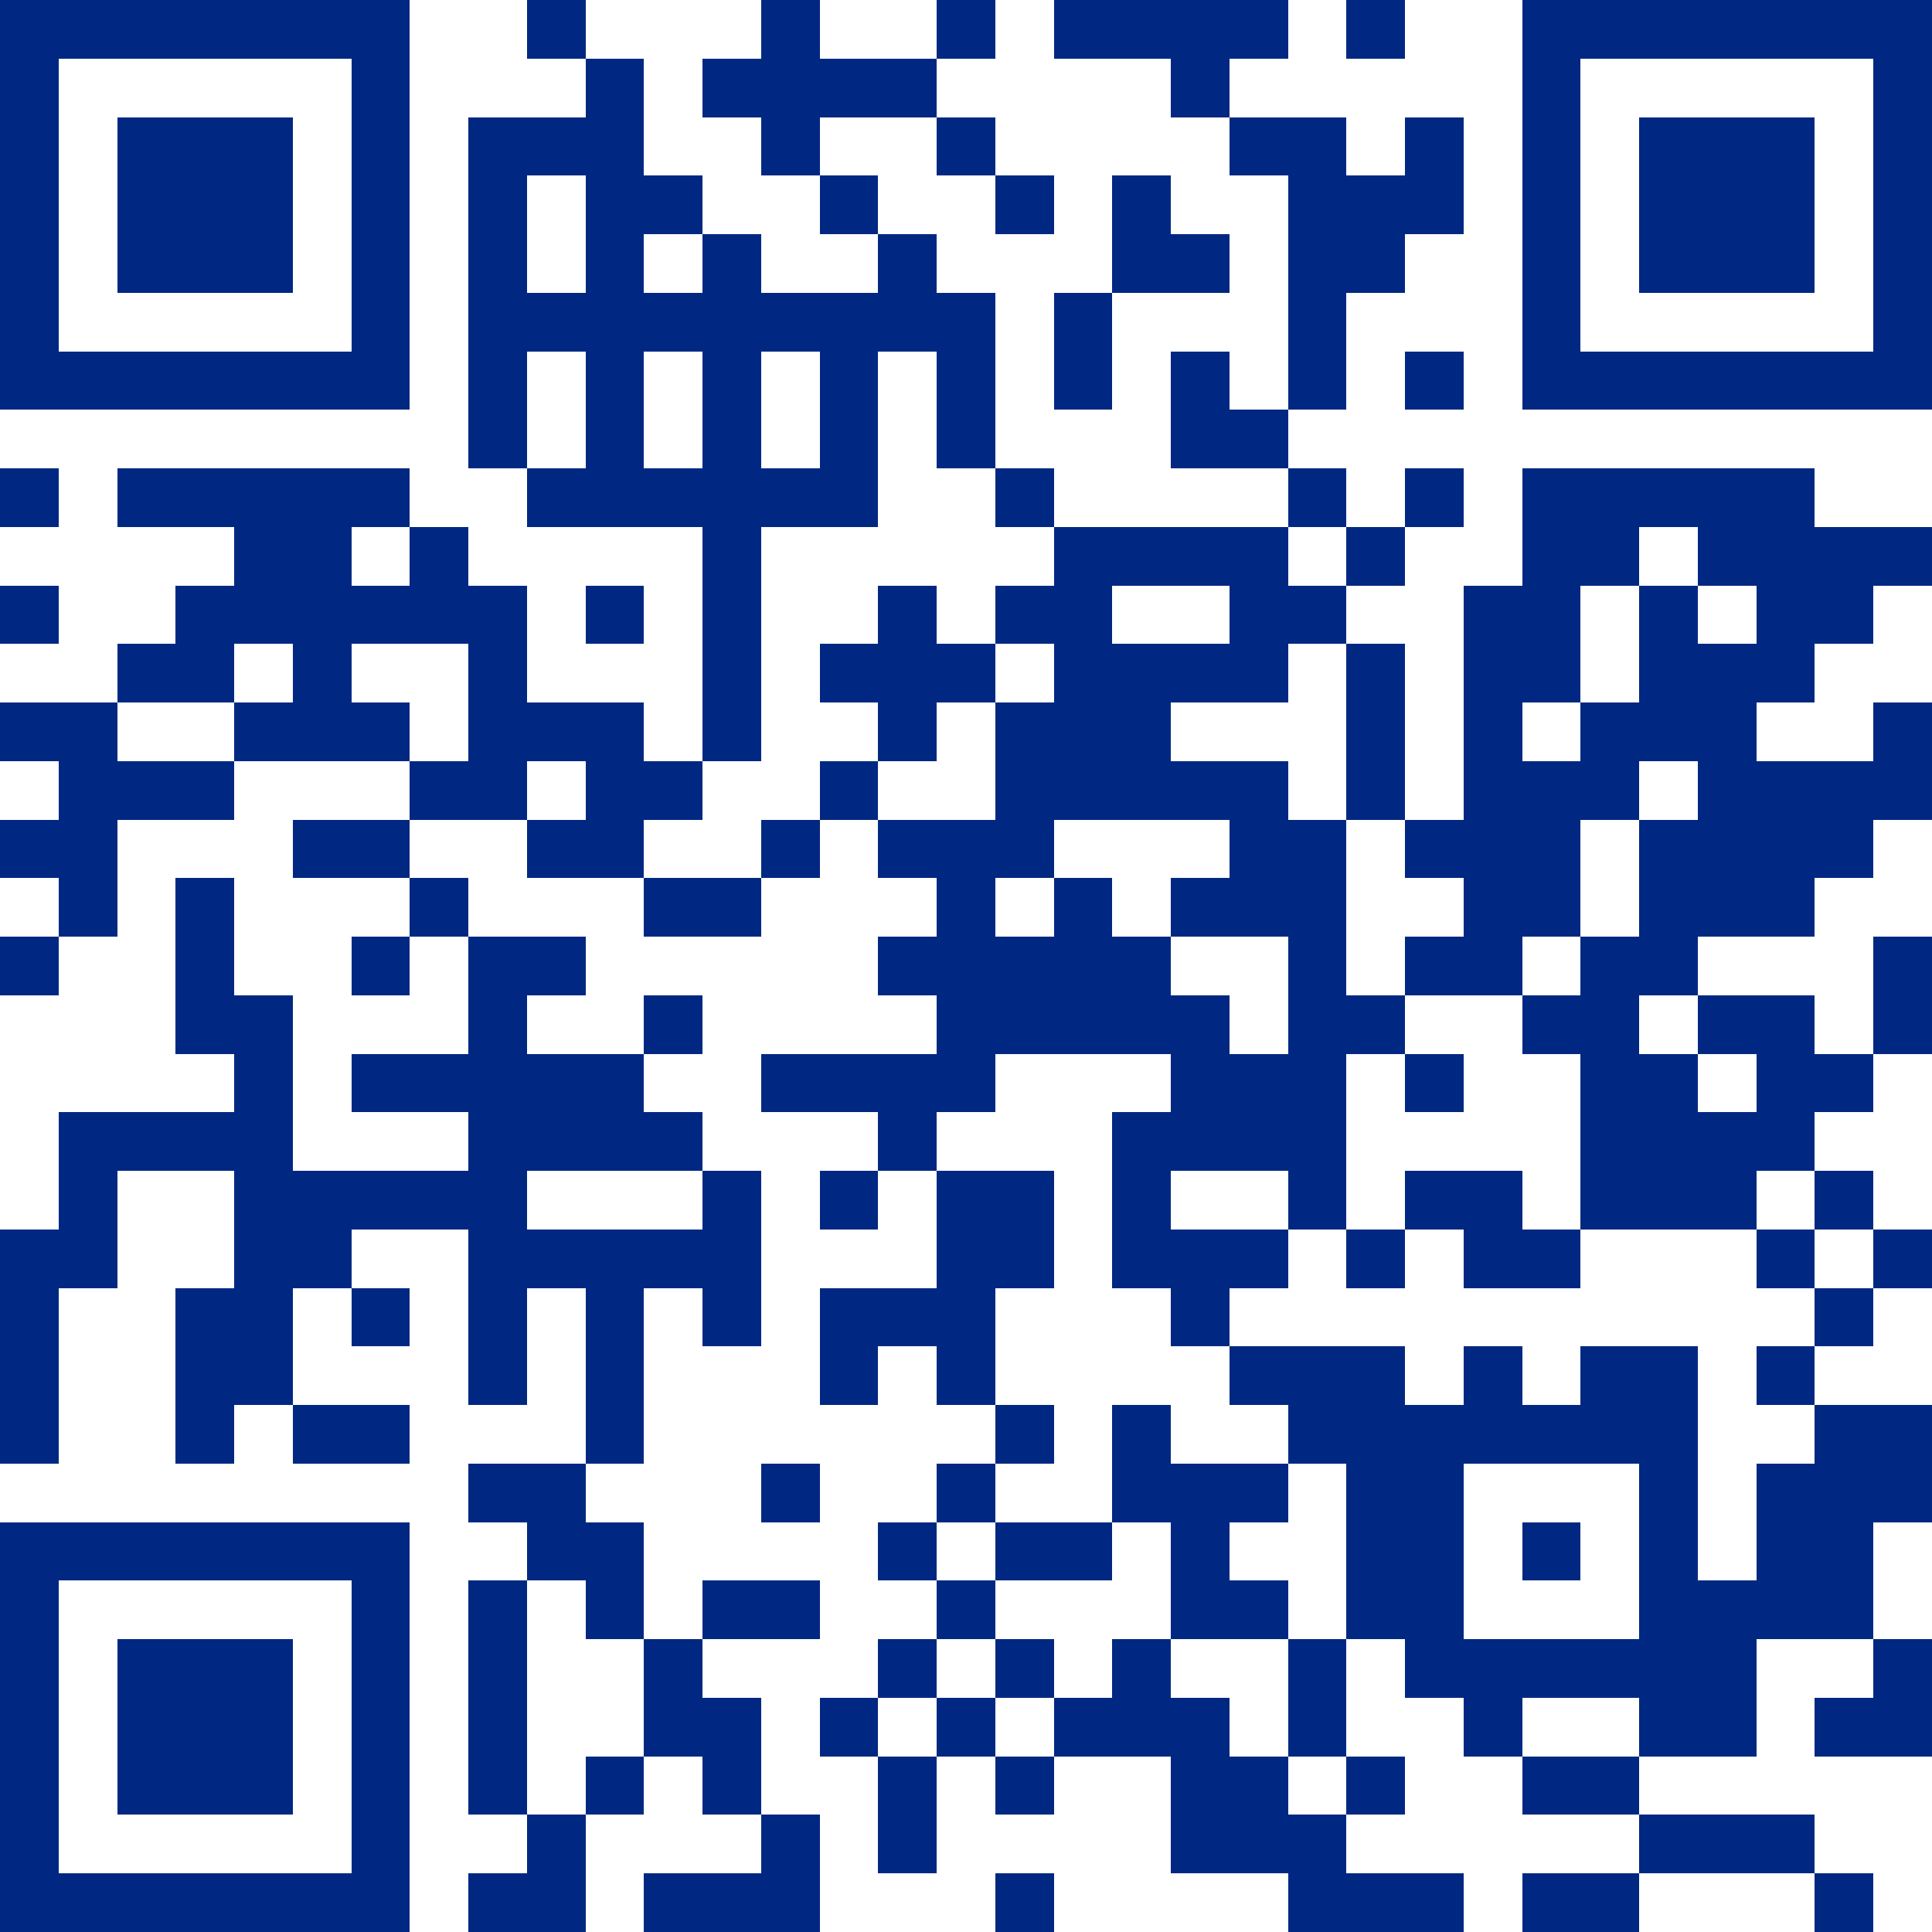
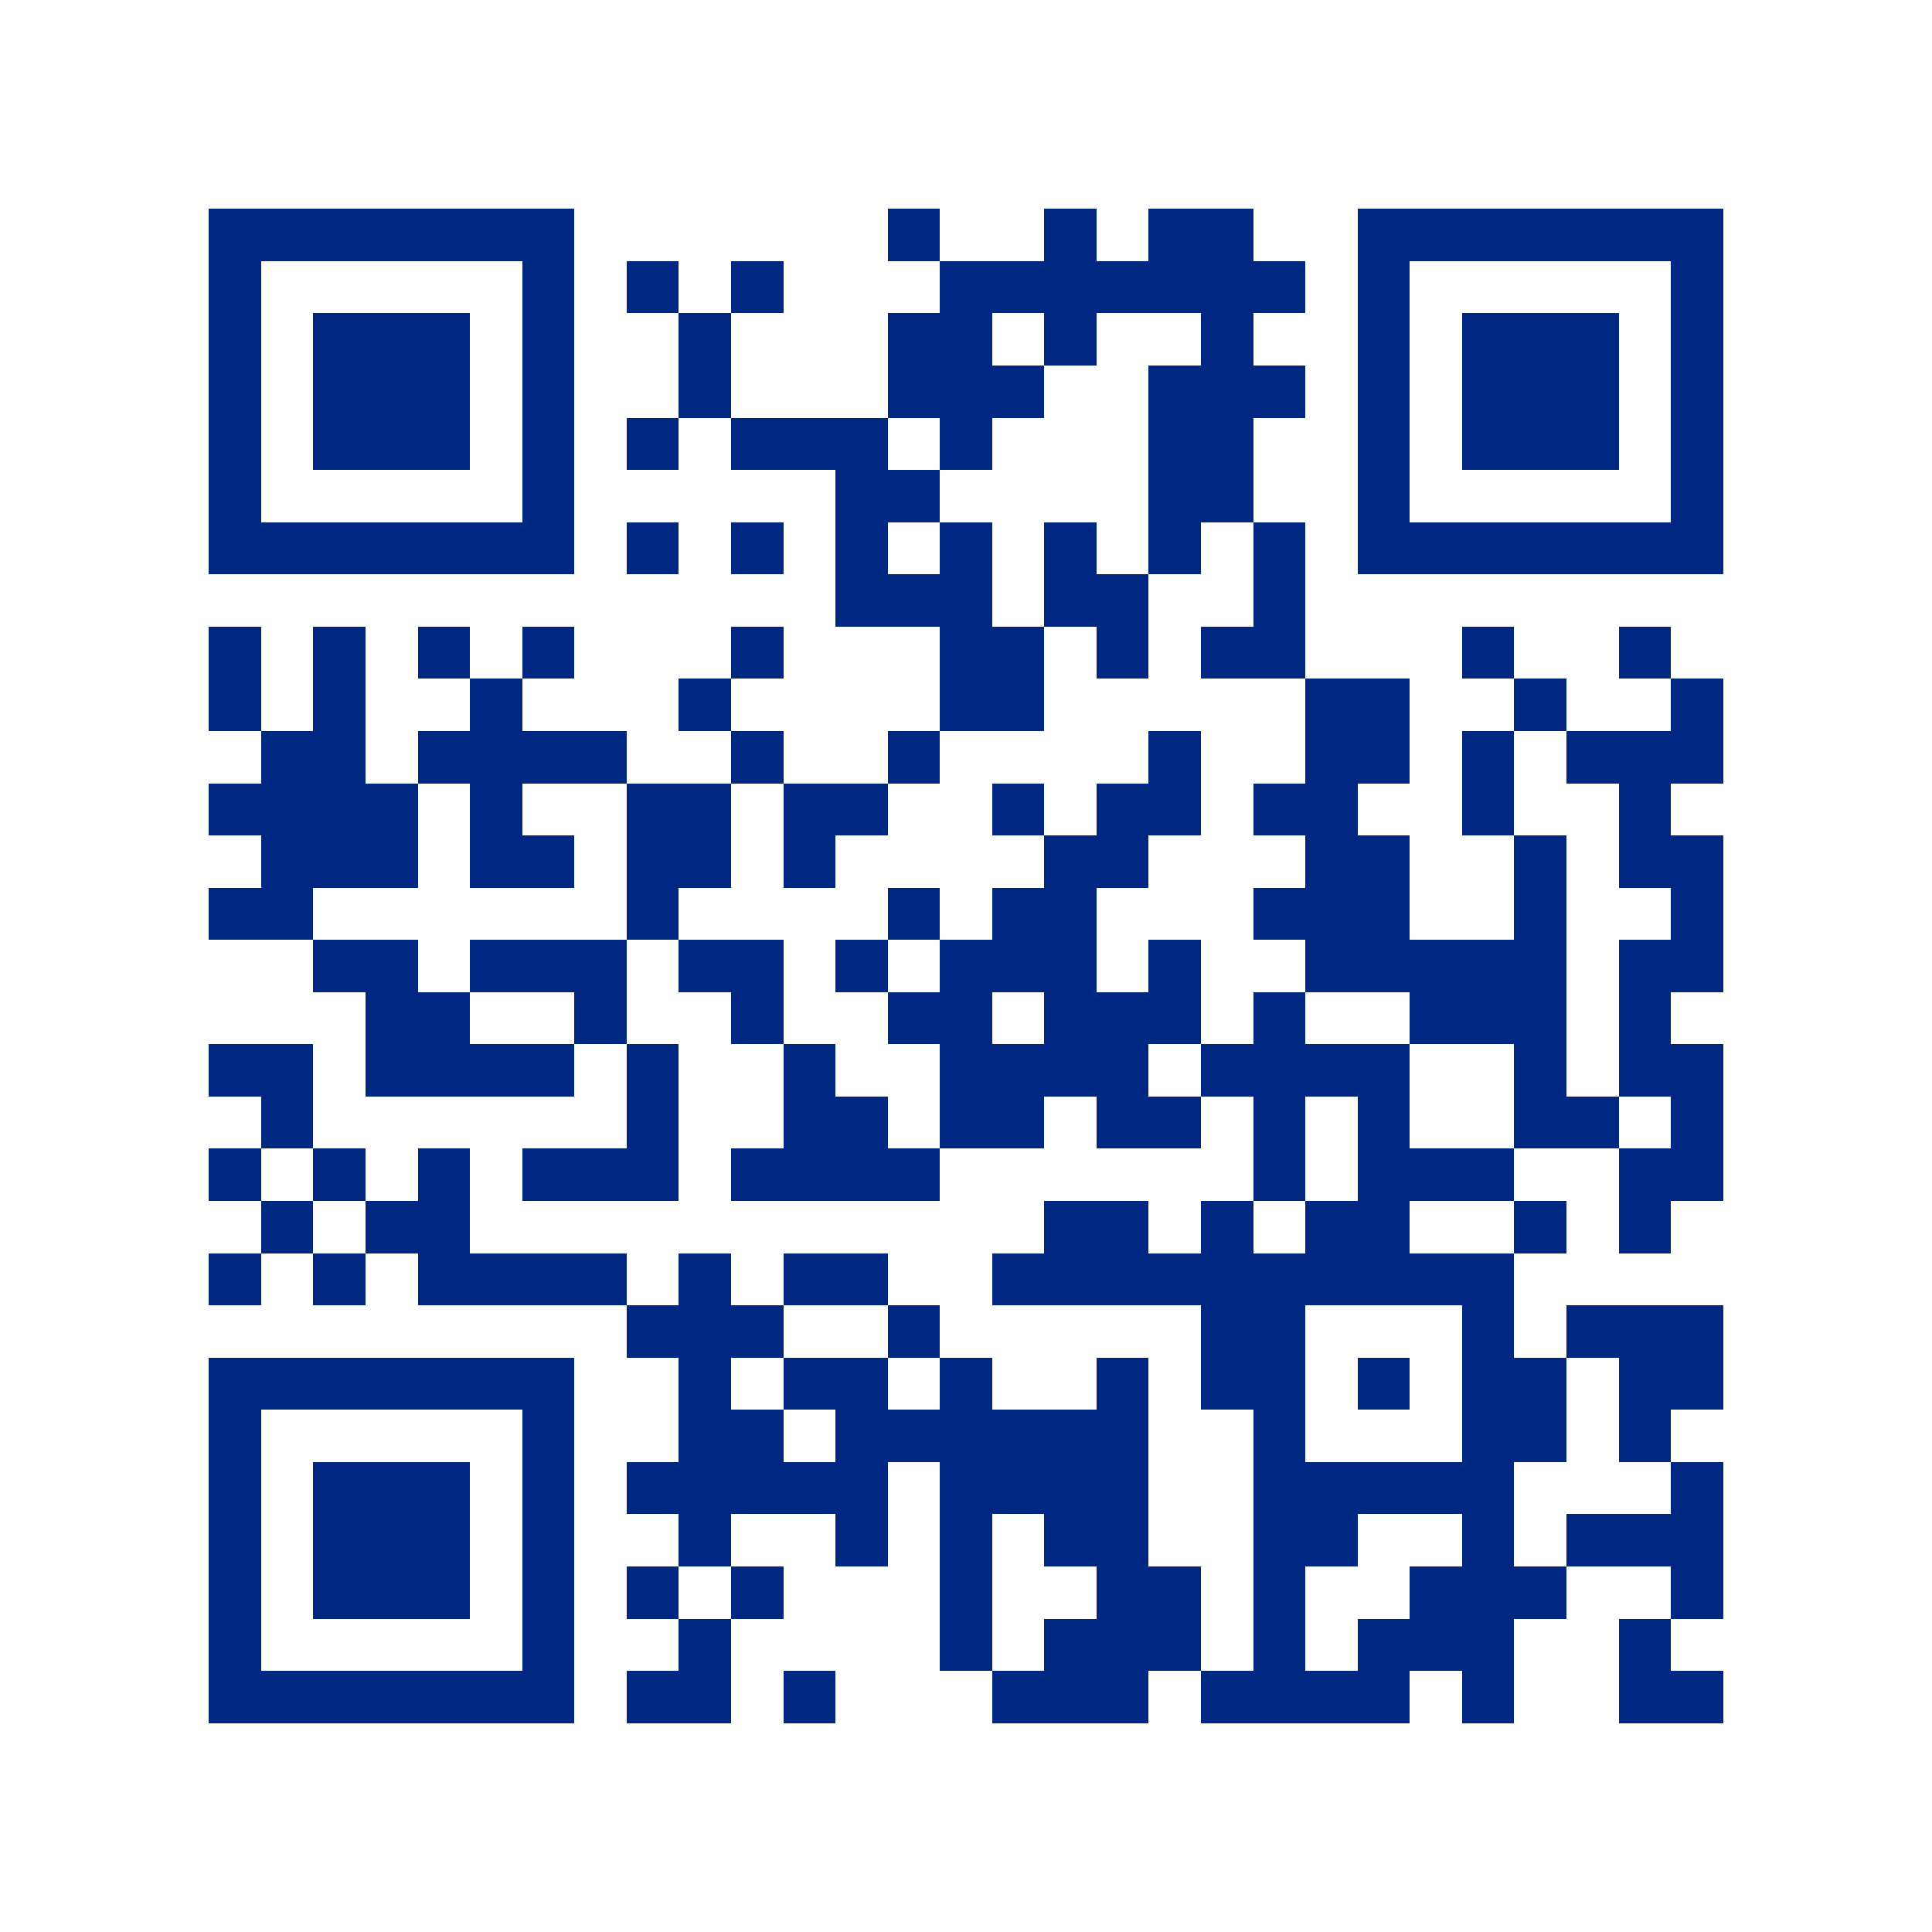
- <svg xmlns="http://www.w3.org/2000/svg" viewBox="0 0 33 33" shape-rendering="crispEdges">
-   <path fill="#ffffff" d="M0 0h33v33H0z" />
-   <path stroke="#002882" d="M0 0.5h7m2 0h1m3 0h1m2 0h1m1 0h4m1 0h1m2 0h7M0 1.5h1m5 0h1m3 0h1m1 0h4m4 0h1m5 0h1m5 0h1M0 2.5h1m1 0h3m1 0h1m1 0h3m2 0h1m2 0h1m4 0h2m1 0h1m1 0h1m1 0h3m1 0h1M0 3.5h1m1 0h3m1 0h1m1 0h1m1 0h2m2 0h1m2 0h1m1 0h1m2 0h3m1 0h1m1 0h3m1 0h1M0 4.5h1m1 0h3m1 0h1m1 0h1m1 0h1m1 0h1m2 0h1m3 0h2m1 0h2m2 0h1m1 0h3m1 0h1M0 5.5h1m5 0h1m1 0h9m1 0h1m3 0h1m3 0h1m5 0h1M0 6.5h7m1 0h1m1 0h1m1 0h1m1 0h1m1 0h1m1 0h1m1 0h1m1 0h1m1 0h1m1 0h7M8 7.5h1m1 0h1m1 0h1m1 0h1m1 0h1m3 0h2M0 8.5h1m1 0h5m2 0h6m2 0h1m4 0h1m1 0h1m1 0h5M4 9.5h2m1 0h1m4 0h1m5 0h4m1 0h1m2 0h2m1 0h4M0 10.5h1m2 0h6m1 0h1m1 0h1m2 0h1m1 0h2m2 0h2m2 0h2m1 0h1m1 0h2M2 11.5h2m1 0h1m2 0h1m3 0h1m1 0h3m1 0h4m1 0h1m1 0h2m1 0h3M0 12.5h2m2 0h3m1 0h3m1 0h1m2 0h1m1 0h3m3 0h1m1 0h1m1 0h3m2 0h1M1 13.5h3m3 0h2m1 0h2m2 0h1m2 0h5m1 0h1m1 0h3m1 0h4M0 14.5h2m3 0h2m2 0h2m2 0h1m1 0h3m3 0h2m1 0h3m1 0h4M1 15.5h1m1 0h1m3 0h1m3 0h2m3 0h1m1 0h1m1 0h3m2 0h2m1 0h3M0 16.5h1m2 0h1m2 0h1m1 0h2m5 0h5m2 0h1m1 0h2m1 0h2m3 0h1M3 17.5h2m3 0h1m2 0h1m4 0h5m1 0h2m2 0h2m1 0h2m1 0h1M4 18.5h1m1 0h5m2 0h4m3 0h3m1 0h1m2 0h2m1 0h2M1 19.5h4m3 0h4m3 0h1m3 0h4m4 0h4M1 20.5h1m2 0h5m3 0h1m1 0h1m1 0h2m1 0h1m2 0h1m1 0h2m1 0h3m1 0h1M0 21.5h2m2 0h2m2 0h5m3 0h2m1 0h3m1 0h1m1 0h2m3 0h1m1 0h1M0 22.5h1m2 0h2m1 0h1m1 0h1m1 0h1m1 0h1m1 0h3m3 0h1m10 0h1M0 23.5h1m2 0h2m3 0h1m1 0h1m3 0h1m1 0h1m4 0h3m1 0h1m1 0h2m1 0h1M0 24.5h1m2 0h1m1 0h2m3 0h1m6 0h1m1 0h1m2 0h7m2 0h2M8 25.5h2m3 0h1m2 0h1m2 0h3m1 0h2m3 0h1m1 0h3M0 26.5h7m2 0h2m4 0h1m1 0h2m1 0h1m2 0h2m1 0h1m1 0h1m1 0h2M0 27.5h1m5 0h1m1 0h1m1 0h1m1 0h2m2 0h1m3 0h2m1 0h2m3 0h4M0 28.5h1m1 0h3m1 0h1m1 0h1m2 0h1m3 0h1m1 0h1m1 0h1m2 0h1m1 0h6m2 0h1M0 29.5h1m1 0h3m1 0h1m1 0h1m2 0h2m1 0h1m1 0h1m1 0h3m1 0h1m2 0h1m2 0h2m1 0h2M0 30.5h1m1 0h3m1 0h1m1 0h1m1 0h1m1 0h1m2 0h1m1 0h1m2 0h2m1 0h1m2 0h2M0 31.5h1m5 0h1m2 0h1m3 0h1m1 0h1m4 0h3m5 0h3M0 32.5h7m1 0h2m1 0h3m3 0h1m4 0h3m1 0h2m3 0h1" />
+ <svg xmlns="http://www.w3.org/2000/svg" viewBox="0 0 37 37" shape-rendering="crispEdges">
+   <path fill="#ffffff" d="M0 0h37v37H0z" />
+   <path stroke="#002882" d="M4 4.5h7m6 0h1m2 0h1m1 0h2m2 0h7M4 5.5h1m5 0h1m1 0h1m1 0h1m3 0h7m1 0h1m5 0h1M4 6.5h1m1 0h3m1 0h1m2 0h1m3 0h2m1 0h1m2 0h1m2 0h1m1 0h3m1 0h1M4 7.5h1m1 0h3m1 0h1m2 0h1m3 0h3m2 0h3m1 0h1m1 0h3m1 0h1M4 8.5h1m1 0h3m1 0h1m1 0h1m1 0h3m1 0h1m3 0h2m2 0h1m1 0h3m1 0h1M4 9.5h1m5 0h1m5 0h2m4 0h2m2 0h1m5 0h1M4 10.5h7m1 0h1m1 0h1m1 0h1m1 0h1m1 0h1m1 0h1m1 0h1m1 0h7M16 11.5h3m1 0h2m2 0h1M4 12.5h1m1 0h1m1 0h1m1 0h1m3 0h1m3 0h2m1 0h1m1 0h2m3 0h1m2 0h1M4 13.5h1m1 0h1m2 0h1m3 0h1m4 0h2m5 0h2m2 0h1m2 0h1M5 14.5h2m1 0h4m2 0h1m2 0h1m4 0h1m2 0h2m1 0h1m1 0h3M4 15.5h4m1 0h1m2 0h2m1 0h2m2 0h1m1 0h2m1 0h2m2 0h1m2 0h1M5 16.5h3m1 0h2m1 0h2m1 0h1m4 0h2m3 0h2m2 0h1m1 0h2M4 17.5h2m6 0h1m4 0h1m1 0h2m3 0h3m2 0h1m2 0h1M6 18.5h2m1 0h3m1 0h2m1 0h1m1 0h3m1 0h1m2 0h5m1 0h2M7 19.5h2m2 0h1m2 0h1m2 0h2m1 0h3m1 0h1m2 0h3m1 0h1M4 20.5h2m1 0h4m1 0h1m2 0h1m2 0h4m1 0h4m2 0h1m1 0h2M5 21.5h1m6 0h1m2 0h2m1 0h2m1 0h2m1 0h1m1 0h1m2 0h2m1 0h1M4 22.5h1m1 0h1m1 0h1m1 0h3m1 0h4m6 0h1m1 0h3m2 0h2M5 23.5h1m1 0h2m11 0h2m1 0h1m1 0h2m2 0h1m1 0h1M4 24.5h1m1 0h1m1 0h4m1 0h1m1 0h2m2 0h10M12 25.5h3m2 0h1m5 0h2m3 0h1m1 0h3M4 26.5h7m2 0h1m1 0h2m1 0h1m2 0h1m1 0h2m1 0h1m1 0h2m1 0h2M4 27.5h1m5 0h1m2 0h2m1 0h6m2 0h1m3 0h2m1 0h1M4 28.5h1m1 0h3m1 0h1m1 0h5m1 0h4m2 0h5m3 0h1M4 29.5h1m1 0h3m1 0h1m2 0h1m2 0h1m1 0h1m1 0h2m2 0h2m2 0h1m1 0h3M4 30.5h1m1 0h3m1 0h1m1 0h1m1 0h1m3 0h1m2 0h2m1 0h1m2 0h3m2 0h1M4 31.5h1m5 0h1m2 0h1m4 0h1m1 0h3m1 0h1m1 0h3m2 0h1M4 32.5h7m1 0h2m1 0h1m3 0h3m1 0h4m1 0h1m2 0h2" />
</svg>
